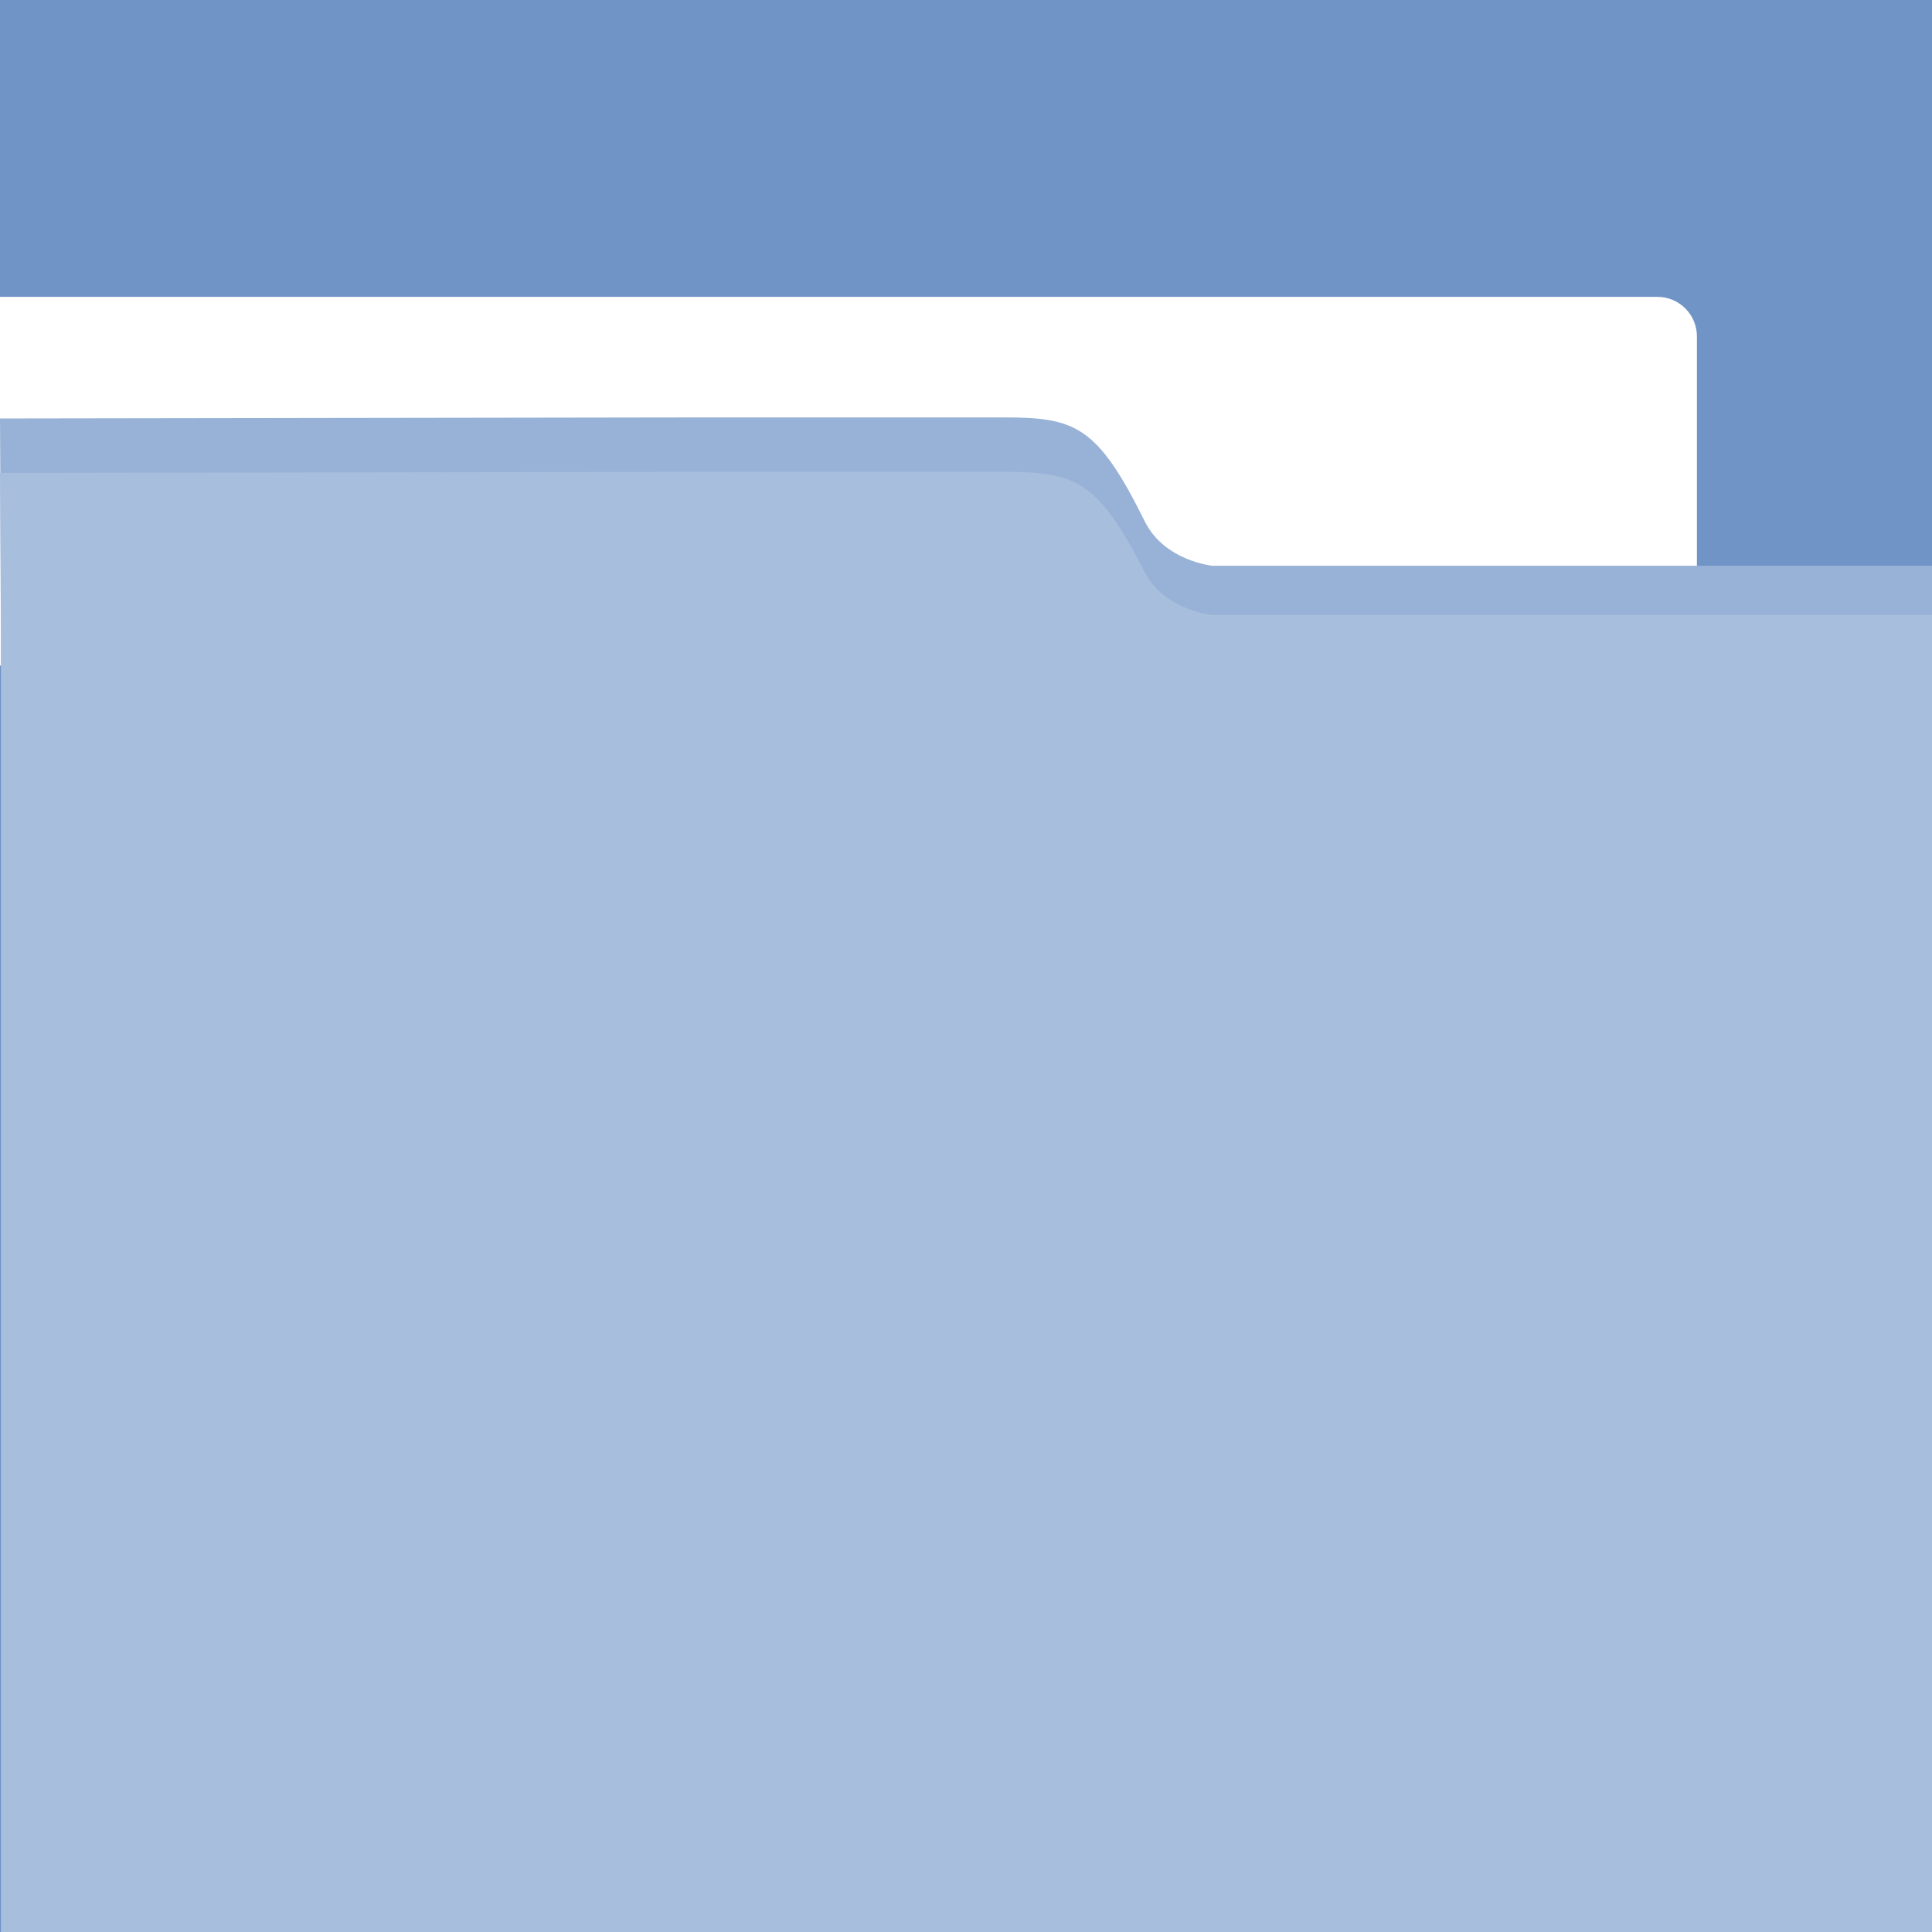
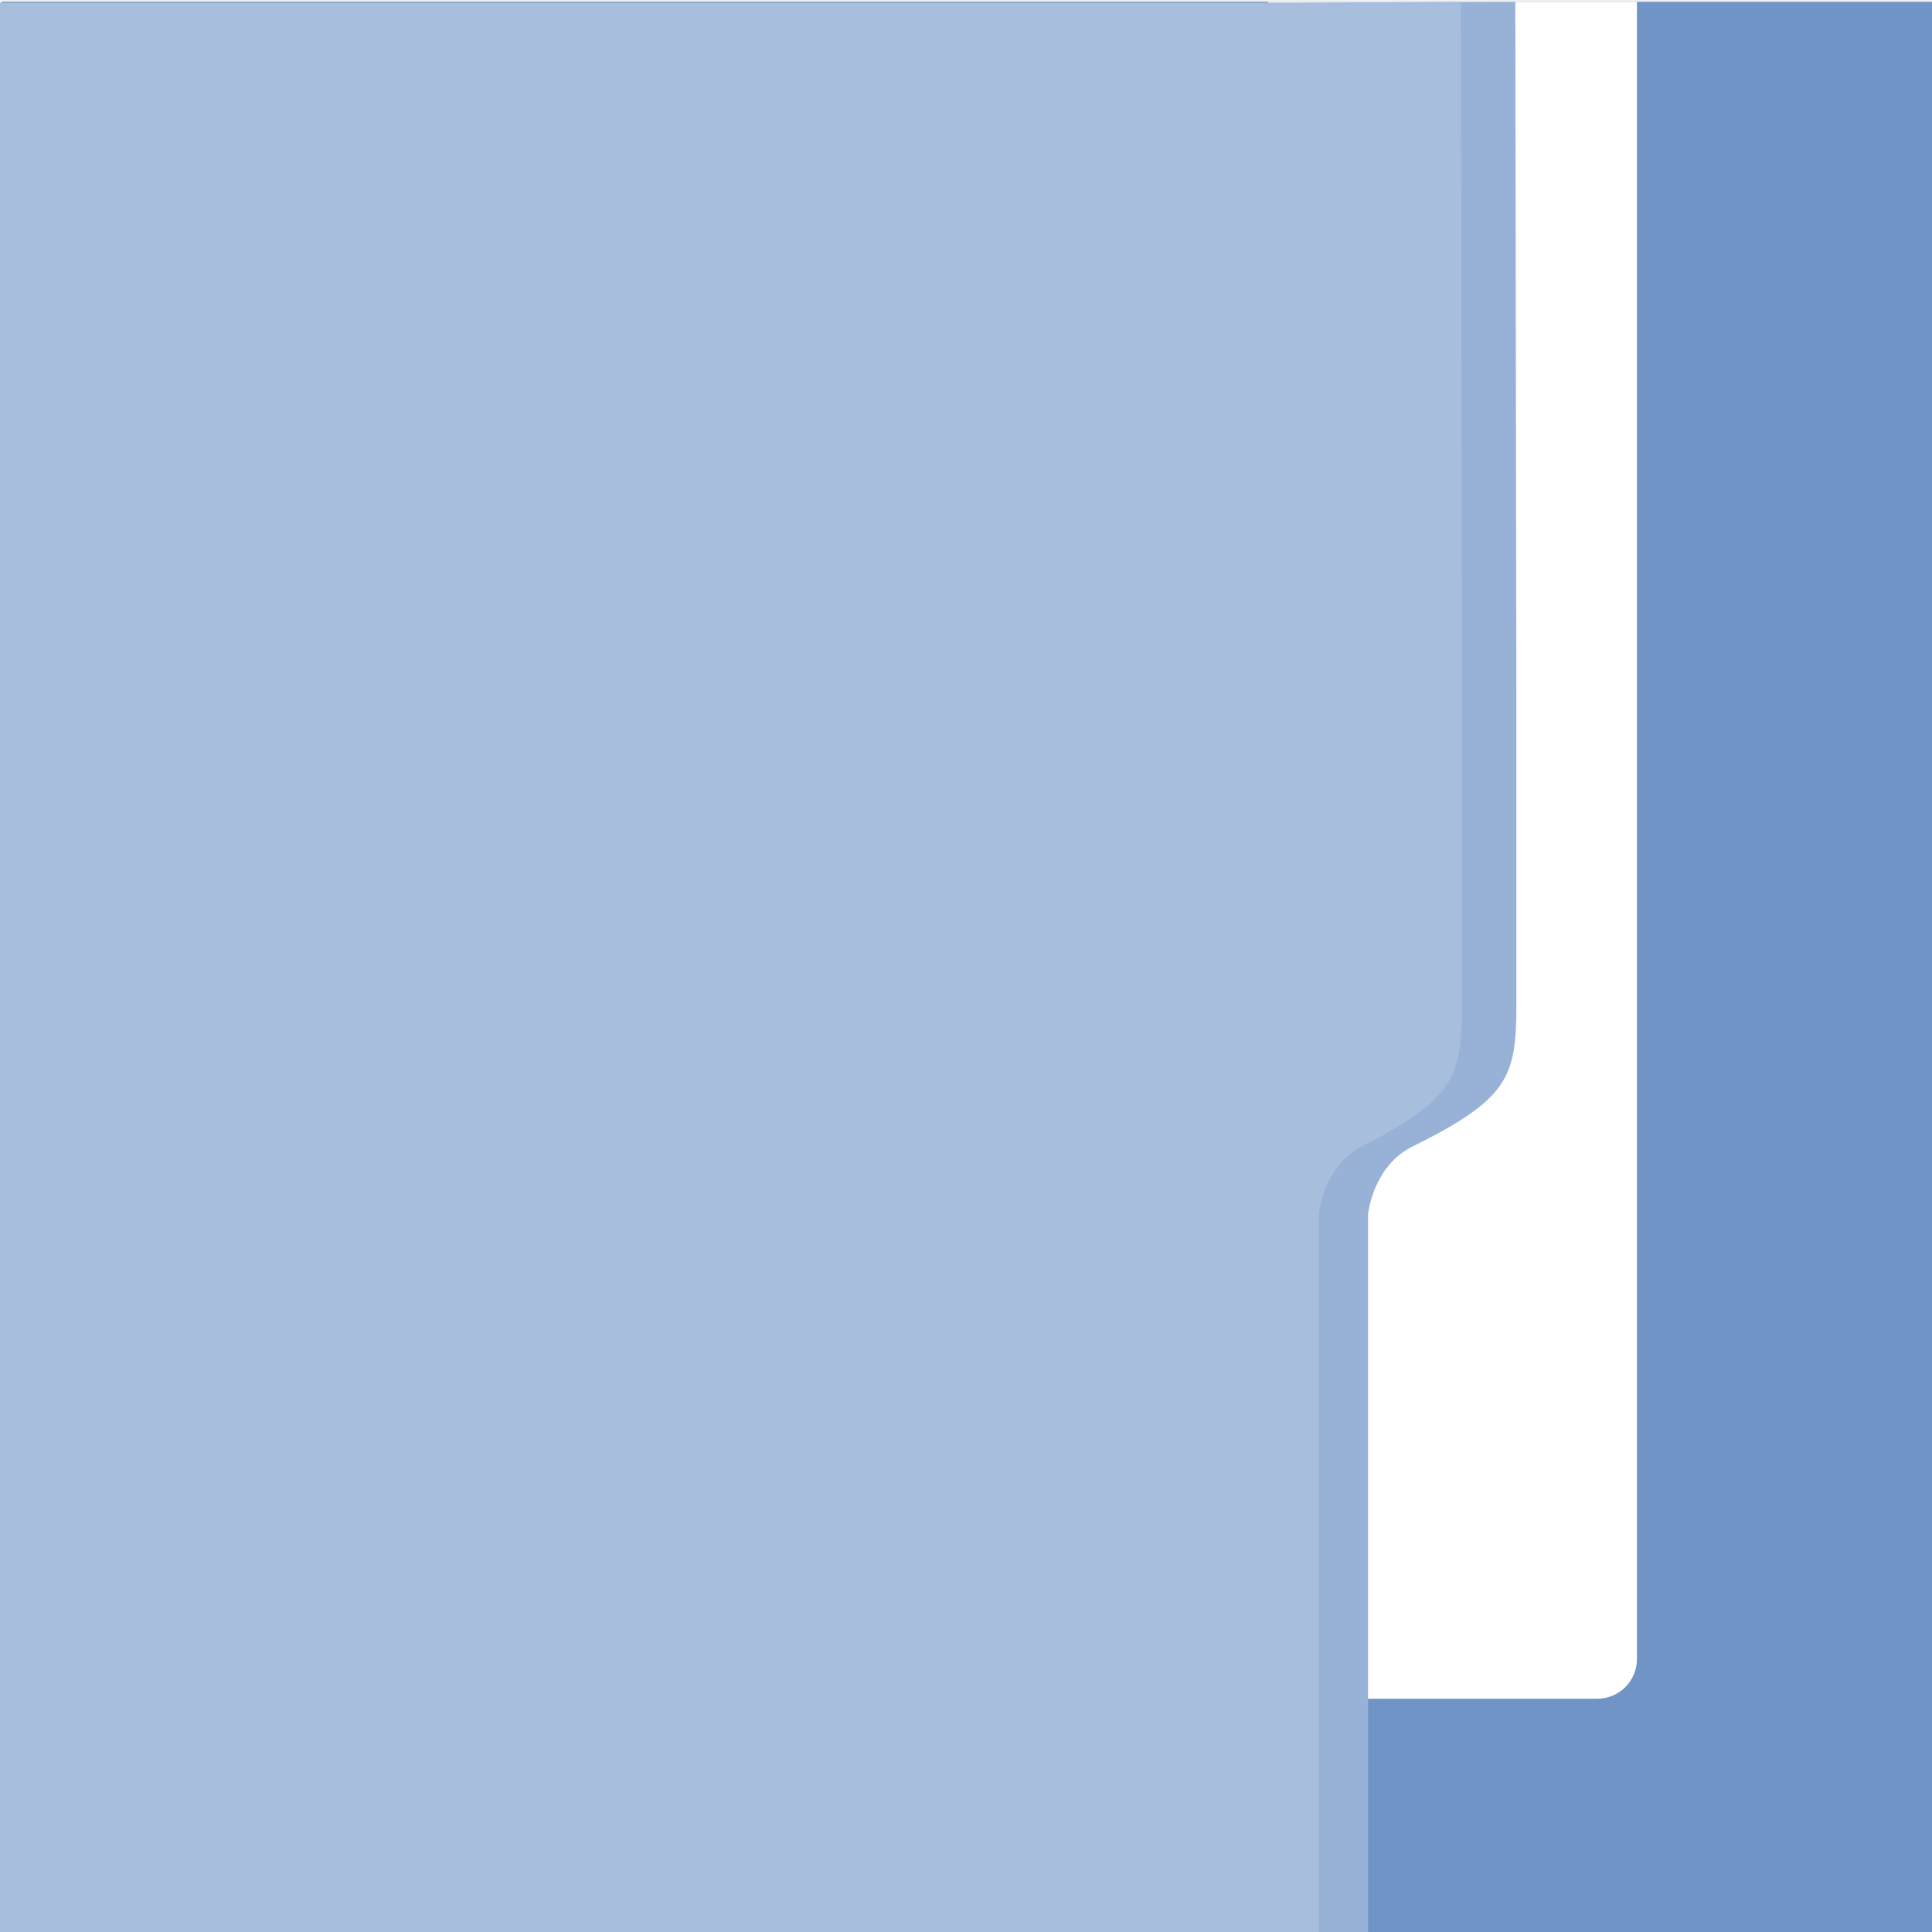
<svg xmlns="http://www.w3.org/2000/svg" xmlns:xlink="http://www.w3.org/1999/xlink" version="1.0" width="96" height="96" id="svg2408">
  <defs id="defs2410">
    <linearGradient gradientTransform="scale(1.005865,0.994169)" gradientUnits="userSpaceOnUse" id="ButtonShadow" y2="7.017" x2="45.448" y1="92.54" x1="45.448">
      <stop offset="0" style="stop-color:#000000;stop-opacity:1" id="stop3750" />
      <stop offset="1" style="stop-color:#000000;stop-opacity:0.588" id="stop3752" />
    </linearGradient>
    <linearGradient id="linearGradient3737">
      <stop offset="0" style="stop-color:#ffffff;stop-opacity:1" id="stop3739" />
      <stop offset="1" style="stop-color:#ffffff;stop-opacity:0" id="stop3741" />
    </linearGradient>
    <filter id="filter3174" color-interpolation-filters="sRGB">
      <feGaussianBlur stdDeviation="1.71" id="feGaussianBlur3176" />
    </filter>
    <linearGradient gradientUnits="userSpaceOnUse" xlink:href="#linearGradient3737" id="linearGradient3188" y2="63.893" x2="36.357" y1="6" x1="36.357" />
    <filter id="filter3794" color-interpolation-filters="sRGB" height="1.384" width="1.384" y="-0.192" x="-0.192">
      <feGaussianBlur stdDeviation="5.28" id="feGaussianBlur3796" />
    </filter>
    <linearGradient gradientUnits="userSpaceOnUse" xlink:href="#linearGradient3737" id="linearGradient3613" y2="138.661" x2="48" y1="20.221" x1="48" />
    <radialGradient gradientTransform="matrix(1.157313,0,0,0.9959077,-7.551021,0.1971319)" gradientUnits="userSpaceOnUse" xlink:href="#linearGradient3737" id="radialGradient3619" fy="90.172" fx="48" r="42" cy="90.172" cx="48" />
    <clipPath id="clipPath3613">
      <rect style="fill:#ffffff;fill-opacity:1;fill-rule:nonzero;stroke:none" id="rect3615" y="6" x="6" ry="6" rx="6" height="84" width="84" />
    </clipPath>
    <linearGradient gradientUnits="userSpaceOnUse" xlink:href="#ButtonColor" id="linearGradient3617" y2="5.988" x2="48" y1="90" x1="48" />
    <linearGradient gradientTransform="matrix(1.017241,0,0,1.017241,-1.103448,-1.103448)" gradientUnits="userSpaceOnUse" id="ButtonColor" y2="5.425" x2="58.65" y1="122" x1="58.65">
      <stop offset="0" style="stop-color:#264b79;stop-opacity:1" id="stop3189" />
      <stop offset="1" style="stop-color:#6087b8;stop-opacity:1" id="stop3191" />
    </linearGradient>
    <linearGradient id="linearGradient4949">
      <stop offset="0" style="stop-color:#ed6800;stop-opacity:1" id="stop4951" />
      <stop offset="1" style="stop-color:#fd9400;stop-opacity:1" id="stop4953" />
    </linearGradient>
    <linearGradient gradientUnits="userSpaceOnUse" xlink:href="#linearGradient39155" id="linearGradient6135" y2="34.375" x2="29.875" y1="18.875" x1="31.188" />
    <linearGradient id="linearGradient39155">
      <stop offset="0" style="stop-color:#ffffff;stop-opacity:1" id="stop39157" />
      <stop offset="1" style="stop-color:#dadada;stop-opacity:1" id="stop39159" />
    </linearGradient>
    <linearGradient id="linearGradient3564">
      <stop offset="0" style="stop-color:#ffffff;stop-opacity:1" id="stop3566" />
      <stop offset="1" style="stop-color:#ffffff;stop-opacity:0" id="stop3568" />
    </linearGradient>
    <linearGradient id="linearGradient4941">
      <stop offset="0" style="stop-color:#3f78c2;stop-opacity:1;" id="stop4943" />
      <stop offset="1" style="stop-color:#2d578e;stop-opacity:1" id="stop4945" />
    </linearGradient>
    <linearGradient id="linearGradient39171">
      <stop offset="0" style="stop-color:#ffffff;stop-opacity:1" id="stop39173" />
      <stop offset="1" style="stop-color:#ffffff;stop-opacity:0" id="stop39175" />
    </linearGradient>
    <linearGradient gradientTransform="matrix(0.6804505,0,0,0.6804505,1.352129,2.255594)" gradientUnits="userSpaceOnUse" xlink:href="#linearGradient39171" id="linearGradient3697" y2="87.236" x2="75.446" y1="27.258" x1="75.446" />
    <radialGradient gradientTransform="matrix(0.6804505,0,0,0.6194422,1.352129,6.368083)" gradientUnits="userSpaceOnUse" xlink:href="#linearGradient4941" id="radialGradient3700" fy="67.409" fx="78.564" r="11.648" cy="67.409" cx="78.564" />
    <linearGradient gradientTransform="matrix(0.09839341,0,0,0.09818547,41.85071,51.03828)" gradientUnits="userSpaceOnUse" xlink:href="#linearGradient3564" id="linearGradient3703" y2="-458.058" x2="190.465" y1="193.332" x1="185.99" />
    <linearGradient gradientTransform="matrix(0.6804505,0,0,0.6804505,1.352129,2.255594)" gradientUnits="userSpaceOnUse" xlink:href="#linearGradient4949" id="linearGradient3707" y2="94.975" x2="79.465" y1="52.146" x1="79.465" />
    <linearGradient gradientTransform="matrix(1.005865,0,0,0.994169,100,0)" gradientUnits="userSpaceOnUse" id="ButtonShadow-0" y2="7.017" x2="45.448" y1="92.54" x1="45.448">
      <stop offset="0" style="stop-color:#000000;stop-opacity:1" id="stop3750-8" />
      <stop offset="1" style="stop-color:#000000;stop-opacity:0.588" id="stop3752-5" />
    </linearGradient>
    <linearGradient gradientTransform="matrix(1.02381,0,0,1.011905,-1.142857,-98.07143)" gradientUnits="userSpaceOnUse" xlink:href="#ButtonShadow-0" id="linearGradient3780" y2="90.239" x2="32.251" y1="6.132" x1="32.251" />
    <linearGradient gradientTransform="matrix(1.02381,0,0,1.011905,-1.142857,-98.07143)" gradientUnits="userSpaceOnUse" xlink:href="#ButtonShadow-0" id="linearGradient3772" y2="90.239" x2="32.251" y1="6.132" x1="32.251" />
    <linearGradient gradientTransform="matrix(1.02381,0,0,1.011905,-1.142857,-98.07143)" gradientUnits="userSpaceOnUse" xlink:href="#ButtonShadow-0" id="linearGradient3725" y2="90.239" x2="32.251" y1="6.132" x1="32.251" />
    <linearGradient gradientTransform="translate(0,-97)" gradientUnits="userSpaceOnUse" xlink:href="#ButtonShadow-0" id="linearGradient3721" y2="90.239" x2="32.251" y1="6.132" x1="32.251" />
    <linearGradient gradientTransform="matrix(1.02381,0,0,1.011905,-1.142857,-98.07143)" gradientUnits="userSpaceOnUse" xlink:href="#ButtonShadow-0" id="linearGradient3059" y2="90.239" x2="32.251" y1="6.132" x1="32.251" />
    <linearGradient y2="87.236" x2="75.446" y1="27.258" x1="75.446" gradientTransform="matrix(0.6804505,0,0,0.6804505,6.38577,-0.1893174)" gradientUnits="userSpaceOnUse" id="linearGradient3057" xlink:href="#linearGradient39171" />
    <radialGradient r="11.648" fy="67.409" fx="78.564" cy="67.409" cx="78.564" gradientTransform="matrix(0.6804505,0,0,0.6194422,1.352129,6.368083)" gradientUnits="userSpaceOnUse" id="radialGradient3060" xlink:href="#linearGradient4941" />
    <linearGradient y2="-458.058" x2="190.465" y1="193.332" x1="185.99" gradientTransform="matrix(0.09839341,0,0,0.09818547,41.85071,51.03828)" gradientUnits="userSpaceOnUse" id="linearGradient3063" xlink:href="#linearGradient3564" />
    <clipPath id="clipPath4419" clipPathUnits="userSpaceOnUse">
      <rect y="0" x="0" height="96" width="96" id="rect4421" style="fill:#305d98;fill-opacity:1;stroke:none" />
    </clipPath>
    <clipPath clipPathUnits="userSpaceOnUse" id="clipPath5548">
      <rect y="0" x="0" height="96" width="96" id="rect5550" style="fill:#3f78c2;fill-opacity:1;stroke:none" />
    </clipPath>
    <filter id="filter4797" style="color-interpolation-filters:sRGB;">
      <feFlood id="feFlood4799" flood-opacity="0.4" flood-color="rgb(0,0,0)" result="flood" />
      <feComposite id="feComposite4801" in2="SourceGraphic" in="flood" operator="in" result="composite1" />
      <feGaussianBlur id="feGaussianBlur4803" in="composite" stdDeviation="3" result="blur" />
      <feOffset id="feOffset4805" dx="-2.41474e-15" dy="-2" result="offset" />
      <feComposite id="feComposite4807" in2="offset" in="SourceGraphic" operator="over" result="composite2" />
    </filter>
    <clipPath clipPathUnits="userSpaceOnUse" id="clipPath3081">
      <rect style="fill:#264a78;fill-opacity:1;stroke:none" id="rect3083" width="96" height="96" x="0" y="-9.1440882e-09" />
    </clipPath>
    <linearGradient id="linearGradient4008">
      <stop offset="0" style="stop-color:#99b2d7;stop-opacity:1" id="stop4010" />
      <stop offset="0.75" style="stop-color:#7e9dcc;stop-opacity:1" id="stop3895-8" />
      <stop offset="1" style="stop-color:#5880bc;stop-opacity:1" id="stop4014" />
    </linearGradient>
    <linearGradient id="linearGradient4075-1">
      <stop offset="0" style="stop-color:#6e92c6;stop-opacity:1" id="stop4077-99" />
      <stop offset="1" style="stop-color:#afc2df;stop-opacity:1" id="stop4079-1" />
    </linearGradient>
    <linearGradient gradientTransform="translate(0,8)" gradientUnits="userSpaceOnUse" xlink:href="#linearGradient4075-1" id="linearGradient4070" y2="17" x2="48" y1="78" x1="48" />
    <linearGradient gradientUnits="userSpaceOnUse" xlink:href="#linearGradient3317-8" id="linearGradient4053" y2="85.821" x2="48.036" y1="25.911" x1="48.036" />
    <linearGradient gradientTransform="matrix(0.72,0,0,0.72,1.92,-5.52)" gradientUnits="userSpaceOnUse" xlink:href="#linearGradient4008" id="linearGradient3105-1" y2="26.987" x2="34.86" y1="16.275" x1="34.86" />
    <linearGradient gradientTransform="scale(1.059853,0.9435274)" gradientUnits="userSpaceOnUse" id="linearGradient3317-8" y2="20.137" x2="11.794" y1="3.213" x1="11.794">
      <stop offset="0" style="stop-color:#c6953a;stop-opacity:1" id="stop3319-4" />
      <stop offset="1" style="stop-color:#ab7a1f;stop-opacity:1" id="stop3321-8" />
    </linearGradient>
    <linearGradient id="linearGradient3892-1">
      <stop offset="0" style="stop-color:#000000;stop-opacity:0.588" id="stop3894-1" />
      <stop offset="0.118" style="stop-color:#000000;stop-opacity:0.471" id="stop3896-5" />
      <stop offset="0.238" style="stop-color:#000000;stop-opacity:0.392" id="stop3898-9" />
      <stop offset="1" style="stop-color:#000000;stop-opacity:0.314" id="stop3900-7" />
    </linearGradient>
    <linearGradient spreadMethod="reflect" gradientTransform="translate(0,10)" gradientUnits="userSpaceOnUse" xlink:href="#linearGradient3892-1" id="linearGradient4086-7" y2="88" x2="48" y1="88" x1="90" />
    <linearGradient gradientUnits="userSpaceOnUse" xlink:href="#ButtonShadow-6" id="linearGradient4171" y2="7" x2="45" y1="92" x1="45" />
    <linearGradient gradientUnits="userSpaceOnUse" xlink:href="#ButtonShadow-6" id="linearGradient4061" y2="7" x2="43" y1="91" x1="43" />
    <linearGradient gradientUnits="userSpaceOnUse" xlink:href="#ButtonShadow-6" id="linearGradient4071" y2="7" x2="45" y1="92" x1="45" />
    <linearGradient gradientUnits="userSpaceOnUse" xlink:href="#ButtonShadow-6" id="linearGradient4079" y2="7" x2="45" y1="92" x1="45" />
    <linearGradient gradientUnits="userSpaceOnUse" xlink:href="#ButtonShadow-6" id="linearGradient4093" y2="7" x2="45" y1="92" x1="45" />
    <linearGradient gradientTransform="matrix(1.005865,0,0,0.994169,0,12)" gradientUnits="userSpaceOnUse" id="ButtonShadow-6" y2="7.017" x2="45.448" y1="80.472" x1="45.448">
      <stop offset="0" style="stop-color:#000000;stop-opacity:1" id="stop3750-6" />
      <stop offset="1" style="stop-color:#000000;stop-opacity:0.588" id="stop3752-4" />
    </linearGradient>
    <linearGradient gradientTransform="translate(0,-4)" gradientUnits="userSpaceOnUse" xlink:href="#linearGradient3637" id="linearGradient4122" y2="18.048" x2="19.946" y1="28.252" x1="19.946" />
    <linearGradient id="linearGradient3637">
      <stop offset="0" style="stop-color:#f0f0f0;stop-opacity:1" id="stop3645" />
      <stop offset="1" style="stop-color:#f5f5f5;stop-opacity:1" id="stop3641" />
    </linearGradient>
    <linearGradient gradientUnits="userSpaceOnUse" xlink:href="#linearGradient3874" id="linearGradient3123" y2="81.481" x2="48.022" y1="29" x1="48.022" />
    <linearGradient gradientTransform="matrix(1,0,0,-1,0,92)" gradientUnits="userSpaceOnUse" xlink:href="#linearGradient4384" id="linearGradient3094" y2="-40" x2="48" y1="68" x1="48" />
    <linearGradient id="linearGradient4384">
      <stop offset="0" style="stop-color:#ffffff;stop-opacity:1" id="stop4386" />
      <stop offset="1" style="stop-color:#ffffff;stop-opacity:0" id="stop4388" />
    </linearGradient>
    <filter id="filter3870" color-interpolation-filters="sRGB" height="1.394" width="1.331" y="-0.197" x="-0.166">
      <feGaussianBlur stdDeviation="5.17" id="feGaussianBlur3872" />
    </filter>
    <clipPath id="clipPath3860">
      <rect style="fill:#ff00ff;fill-opacity:1;fill-rule:nonzero;stroke:none" id="rect3862" y="18" x="6" ry="6" rx="6" height="72" width="84" />
    </clipPath>
    <linearGradient gradientTransform="matrix(1.005865,0,0,0.994169,0,12)" gradientUnits="userSpaceOnUse" xlink:href="#ButtonShadow-4" id="linearGradient3664" y2="5.297" x2="45.448" y1="80.472" x1="45.448" />
    <filter id="filter3174-1" color-interpolation-filters="sRGB">
      <feGaussianBlur stdDeviation="1.71" id="feGaussianBlur3176-1" />
    </filter>
    <linearGradient gradientTransform="matrix(1.005865,0,0,0.994169,0,12)" gradientUnits="userSpaceOnUse" id="ButtonShadow-4" y2="7.017" x2="45.448" y1="80.472" x1="45.448">
      <stop offset="0" style="stop-color:#000000;stop-opacity:1" id="stop3750-81" />
      <stop offset="1" style="stop-color:#000000;stop-opacity:0.588" id="stop3752-0" />
    </linearGradient>
    <linearGradient id="linearGradient3874">
      <stop offset="0" style="stop-color:#ffffff;stop-opacity:1" id="stop3876" />
      <stop offset="1" style="stop-color:#ffffff;stop-opacity:0" id="stop3878" />
    </linearGradient>
  </defs>
  <g style="display:none" id="layer2">
    <rect style="opacity:0.9;fill:url(#ButtonShadow);fill-opacity:1;fill-rule:nonzero;stroke:none;filter:url(#filter3174)" id="rect3745" y="7" x="5" ry="6" rx="6" height="85" width="86" />
  </g>
-   <rect y="0" x="0" height="96" width="96" id="rect3864" style="fill:#7194c7;fill-opacity:1;stroke:none" />
-   <rect style="fill:#ffffff;fill-opacity:1;fill-rule:evenodd;stroke:none" id="rect3048" width="98.094" height="18.323" x="-13.775" y="9.093" ry="1.968" clip-path="url(#clipPath3081)" transform="translate(0,5.656854)" />
-   <path id="path4459" d="m 0.054,30.956 0,65.165 95.946,0 0,-68.01 -35.771,0 c 0,0 -2.372,-0.243 -3.342,-2.198 -2.368,-4.775 -3.45,-5.172 -7.032,-5.172 0,0 -8.674,0 -15.318,-3.1e-5 C 32.875,20.741 0,20.793 0,20.793 z" style="fill:#98b2d7;fill-opacity:1;stroke:none" />
-   <path style="fill:#a8bedd;fill-opacity:1;stroke:none" d="m 0.054,33.304 0,62.873 95.946,0 0,-65.618 -35.771,0 c 0,0 -2.372,-0.234 -3.342,-2.121 -2.368,-4.607 -3.45,-4.99 -7.032,-4.99 0,0 -8.674,0 -15.318,-3e-5 C 32.875,23.448 0,23.499 0,23.499 z" id="path3832" />
+   <rect y="-96.088" x="0.088" height="96" width="96" id="rect3864" style="fill:#7194c7;fill-opacity:1;stroke:none" transform="matrix(0,1,-1,0,0,0)" />
+   <rect style="fill:#ffffff;fill-opacity:1;fill-rule:evenodd;stroke:none" id="rect3048" width="98.094" height="18.323" x="-13.775" y="9.093" ry="1.968" clip-path="url(#clipPath3081)" transform="matrix(0,1,-1,0,90.43153,0.0883875)" />
+   <path id="path4459" d="m 65.133,0.143 -65.165,0 0,95.946 68.01,0 0,-35.771 c 0,0 0.243,-2.372 2.198,-3.342 4.775,-2.368 5.172,-3.45 5.172,-7.032 0,0 0,-8.674 3.1e-5,-15.318 9e-6,-1.661 -0.052,-34.537 -0.052,-34.537 z" style="fill:#98b2d7;fill-opacity:1;stroke:none" />
+   <path style="fill:#a8bedd;fill-opacity:1;stroke:none" d="m 62.785,0.143 -62.873,0 0,95.946 65.618,0 0,-35.771 c 0,0 0.234,-2.372 2.121,-3.342 4.607,-2.368 4.99,-3.45 4.99,-7.032 0,0 0,-8.674 3e-5,-15.318 1e-5,-1.661 -0.05,-34.537 -0.05,-34.537 z" id="path3832" />
</svg>
